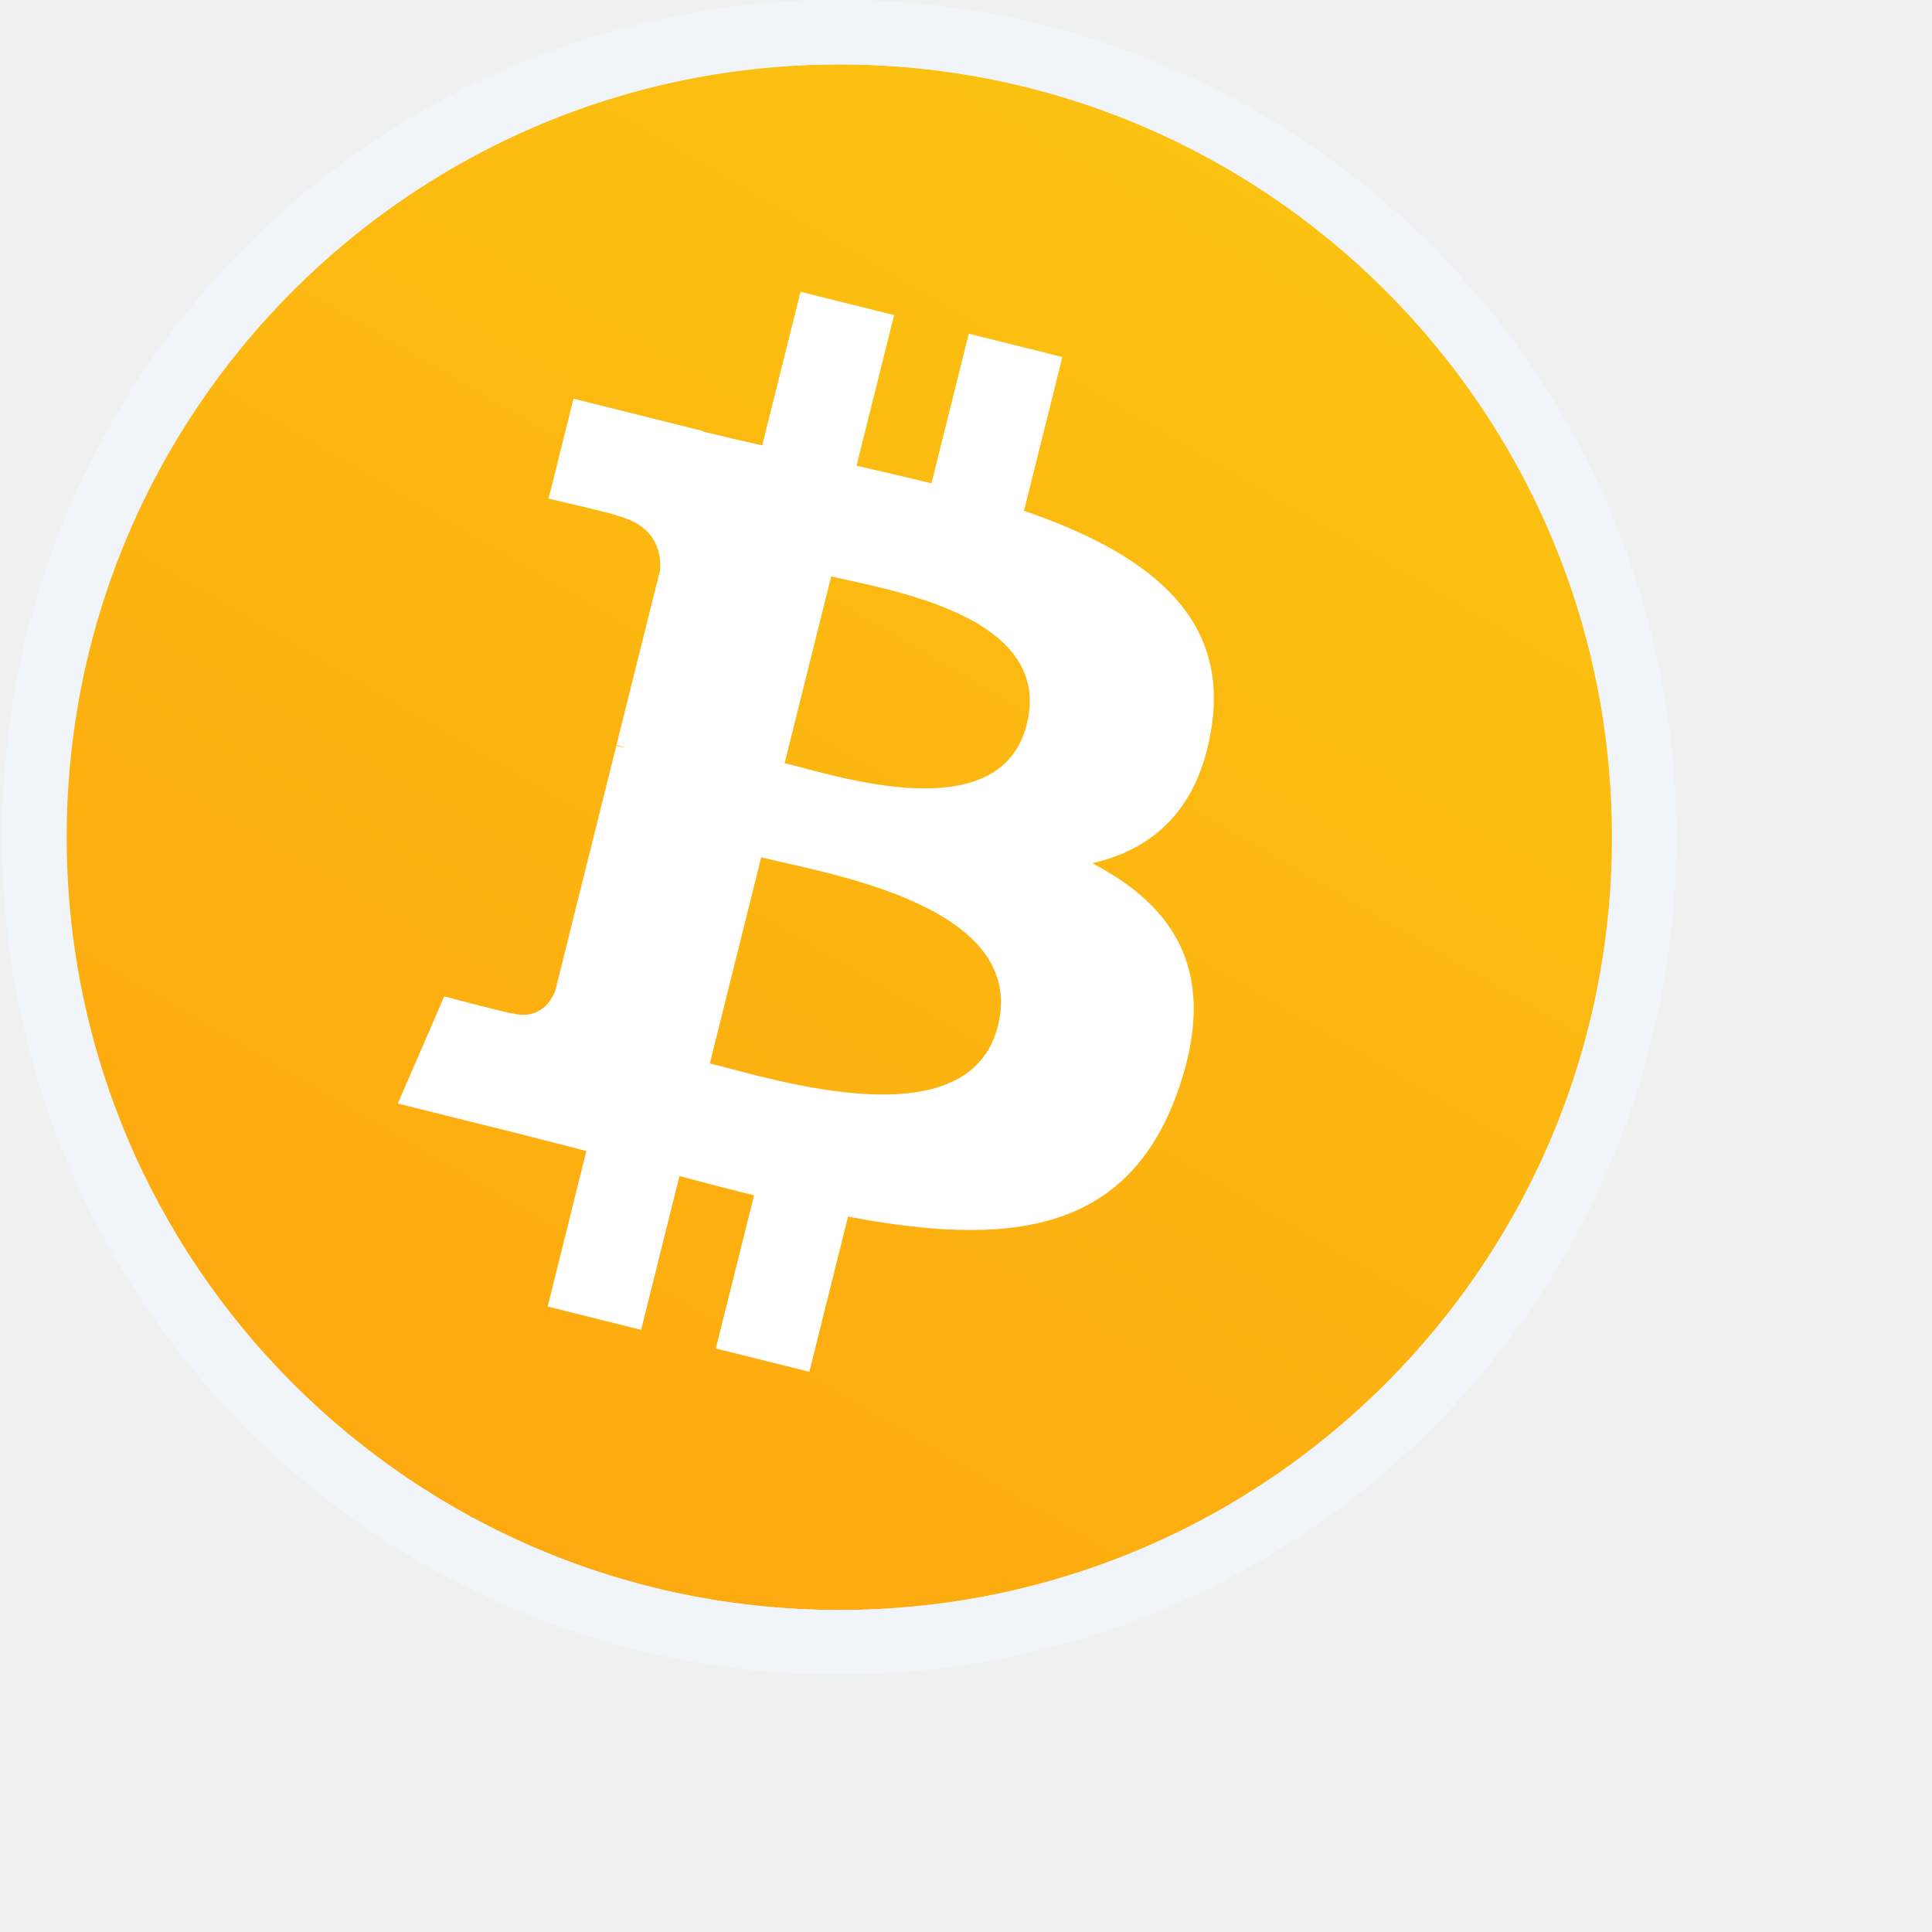
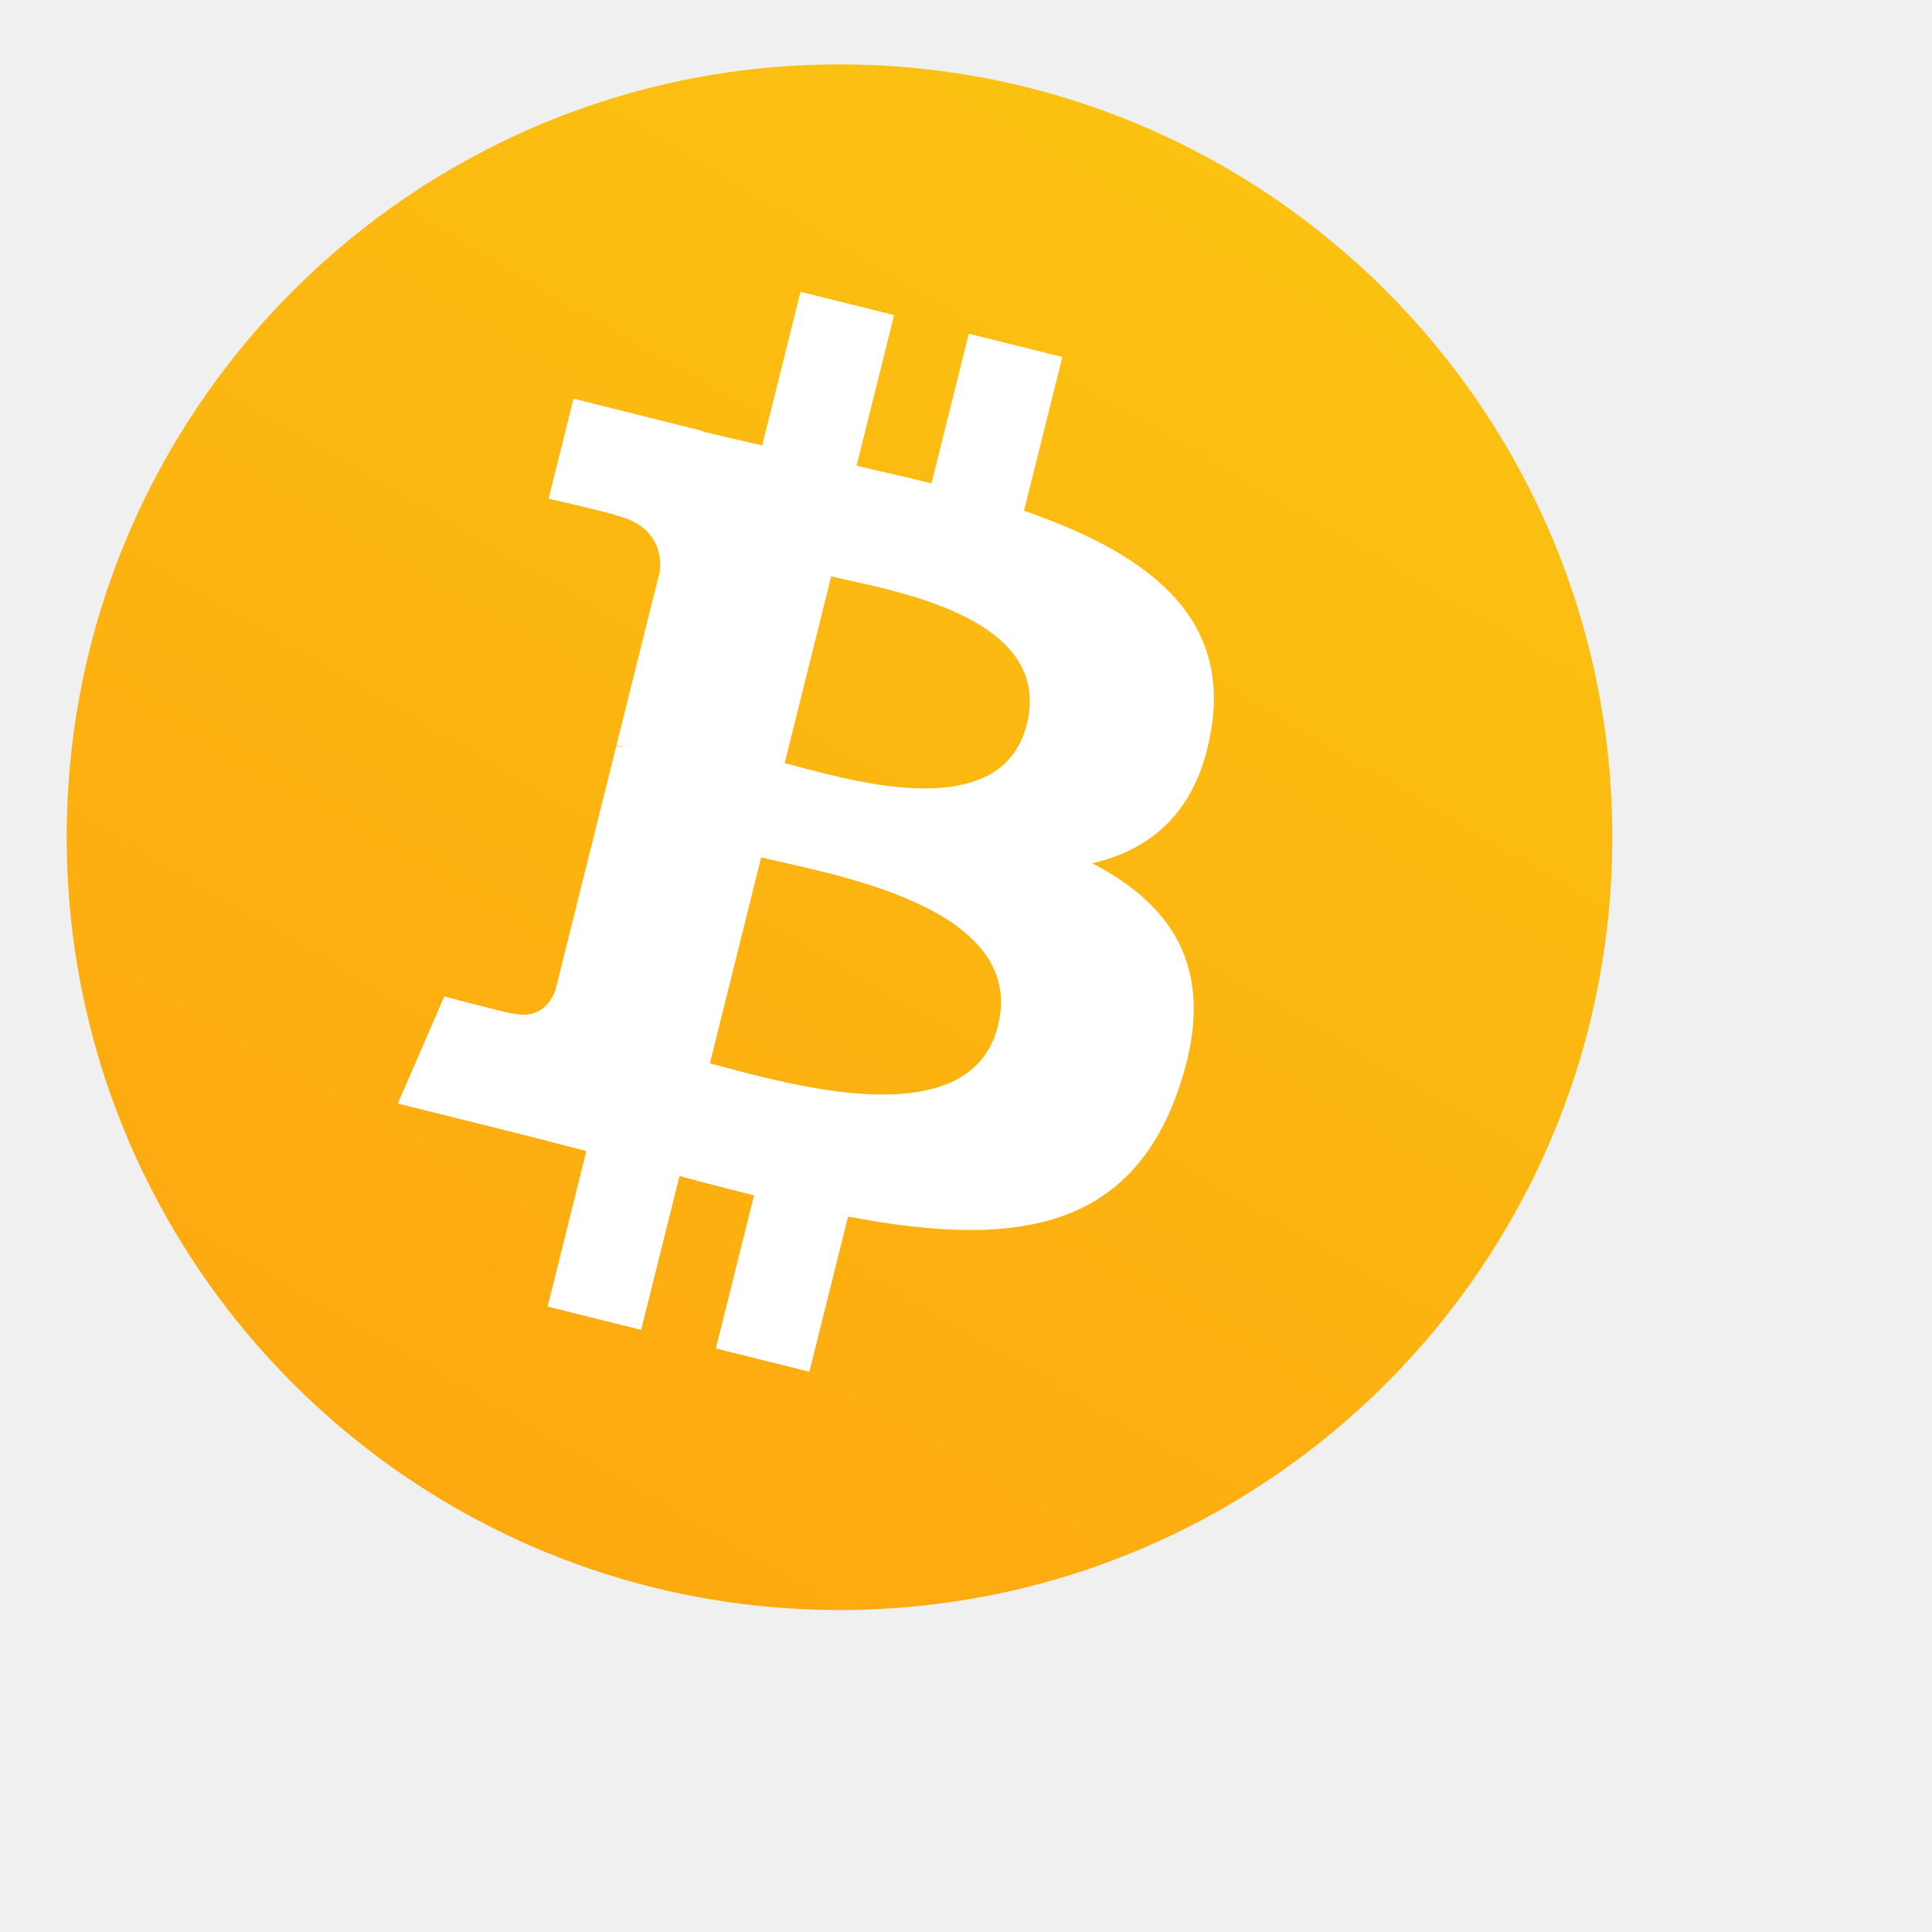
<svg xmlns="http://www.w3.org/2000/svg" id="svgBtc" width="120" height="120" viewBox="-4 -4 120 120" fill="none">
  <rect x="0.143" width="96" height="96" rx="48" fill="url(#paint0_linear_955_3980)" />
  <path id="svgBtcText" d="M71.264 41.09C72.317 34.042 66.949 30.255 59.603 27.726L61.983 18.175L56.172 16.727L53.856 26.024C52.33 25.644 50.76 25.283 49.202 24.93L51.533 15.571L45.722 14.124L43.34 23.666C42.076 23.377 40.832 23.094 39.627 22.794L39.634 22.765L31.62 20.764L30.073 26.973C30.073 26.973 34.387 27.96 34.293 28.02C36.65 28.607 37.075 30.163 37.003 31.398L34.292 42.278C34.457 42.319 34.664 42.38 34.895 42.472L34.282 42.319L30.481 57.561C30.194 58.275 29.463 59.347 27.817 58.941C27.875 59.025 23.594 57.889 23.594 57.889L20.709 64.542L28.276 66.427C29.683 66.778 31.062 67.147 32.418 67.494L30.015 77.153L35.822 78.6L38.203 69.044C39.786 69.474 41.325 69.87 42.835 70.246L40.461 79.756L46.272 81.203L48.673 71.565C58.584 73.44 66.045 72.683 69.179 63.716C71.706 56.498 69.054 52.331 63.838 49.617C67.64 48.747 70.503 46.251 71.264 41.09ZM57.985 59.714C56.188 66.93 44.033 63.033 40.089 62.051L43.278 49.251C47.22 50.241 59.86 52.189 57.985 59.714ZM59.777 40.984C58.141 47.551 48.019 44.213 44.736 43.399L47.627 31.796C50.912 32.614 61.487 34.139 59.777 40.984Z" fill="white" />
-   <rect x="-1.88" y="-2" width="100" height="100" rx="50" stroke="#F1F5F9" stroke-width="4" />
+   <rect x="-1.88" y="-2" width="100" height="100" rx="50" stroke-width="4" />
  <defs>
    <linearGradient id="paint0_linear_955_3980" x1="-16.439" y1="163.2" x2="78.689" y2="3.29727e-06" gradientUnits="userSpaceOnUse">
      <stop stop-color="#FF930F" />
      <stop offset="1" stop-color="#FBC411" />
    </linearGradient>
  </defs>
</svg>
